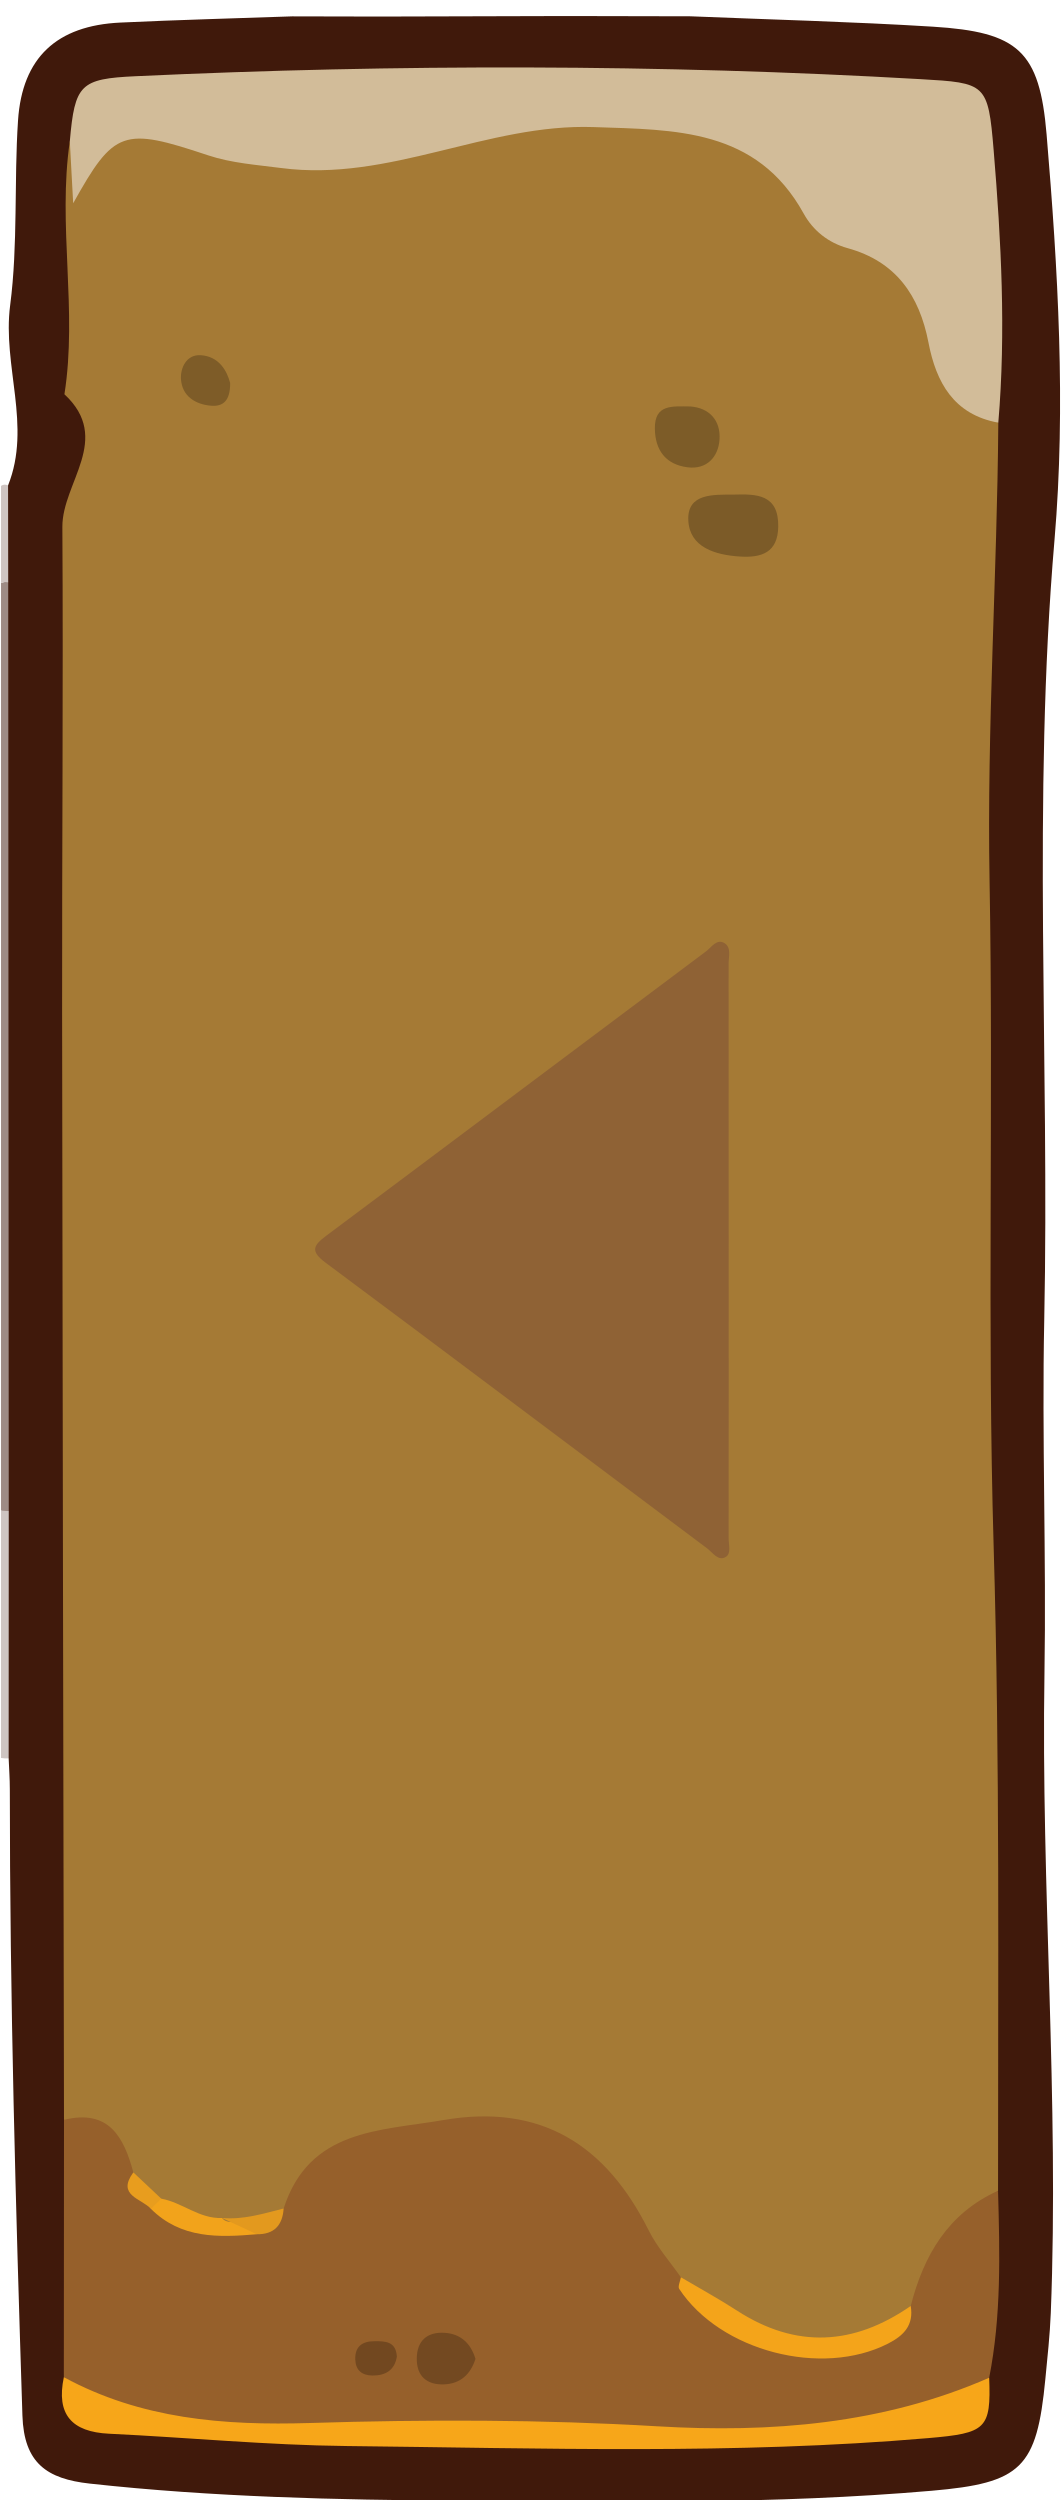
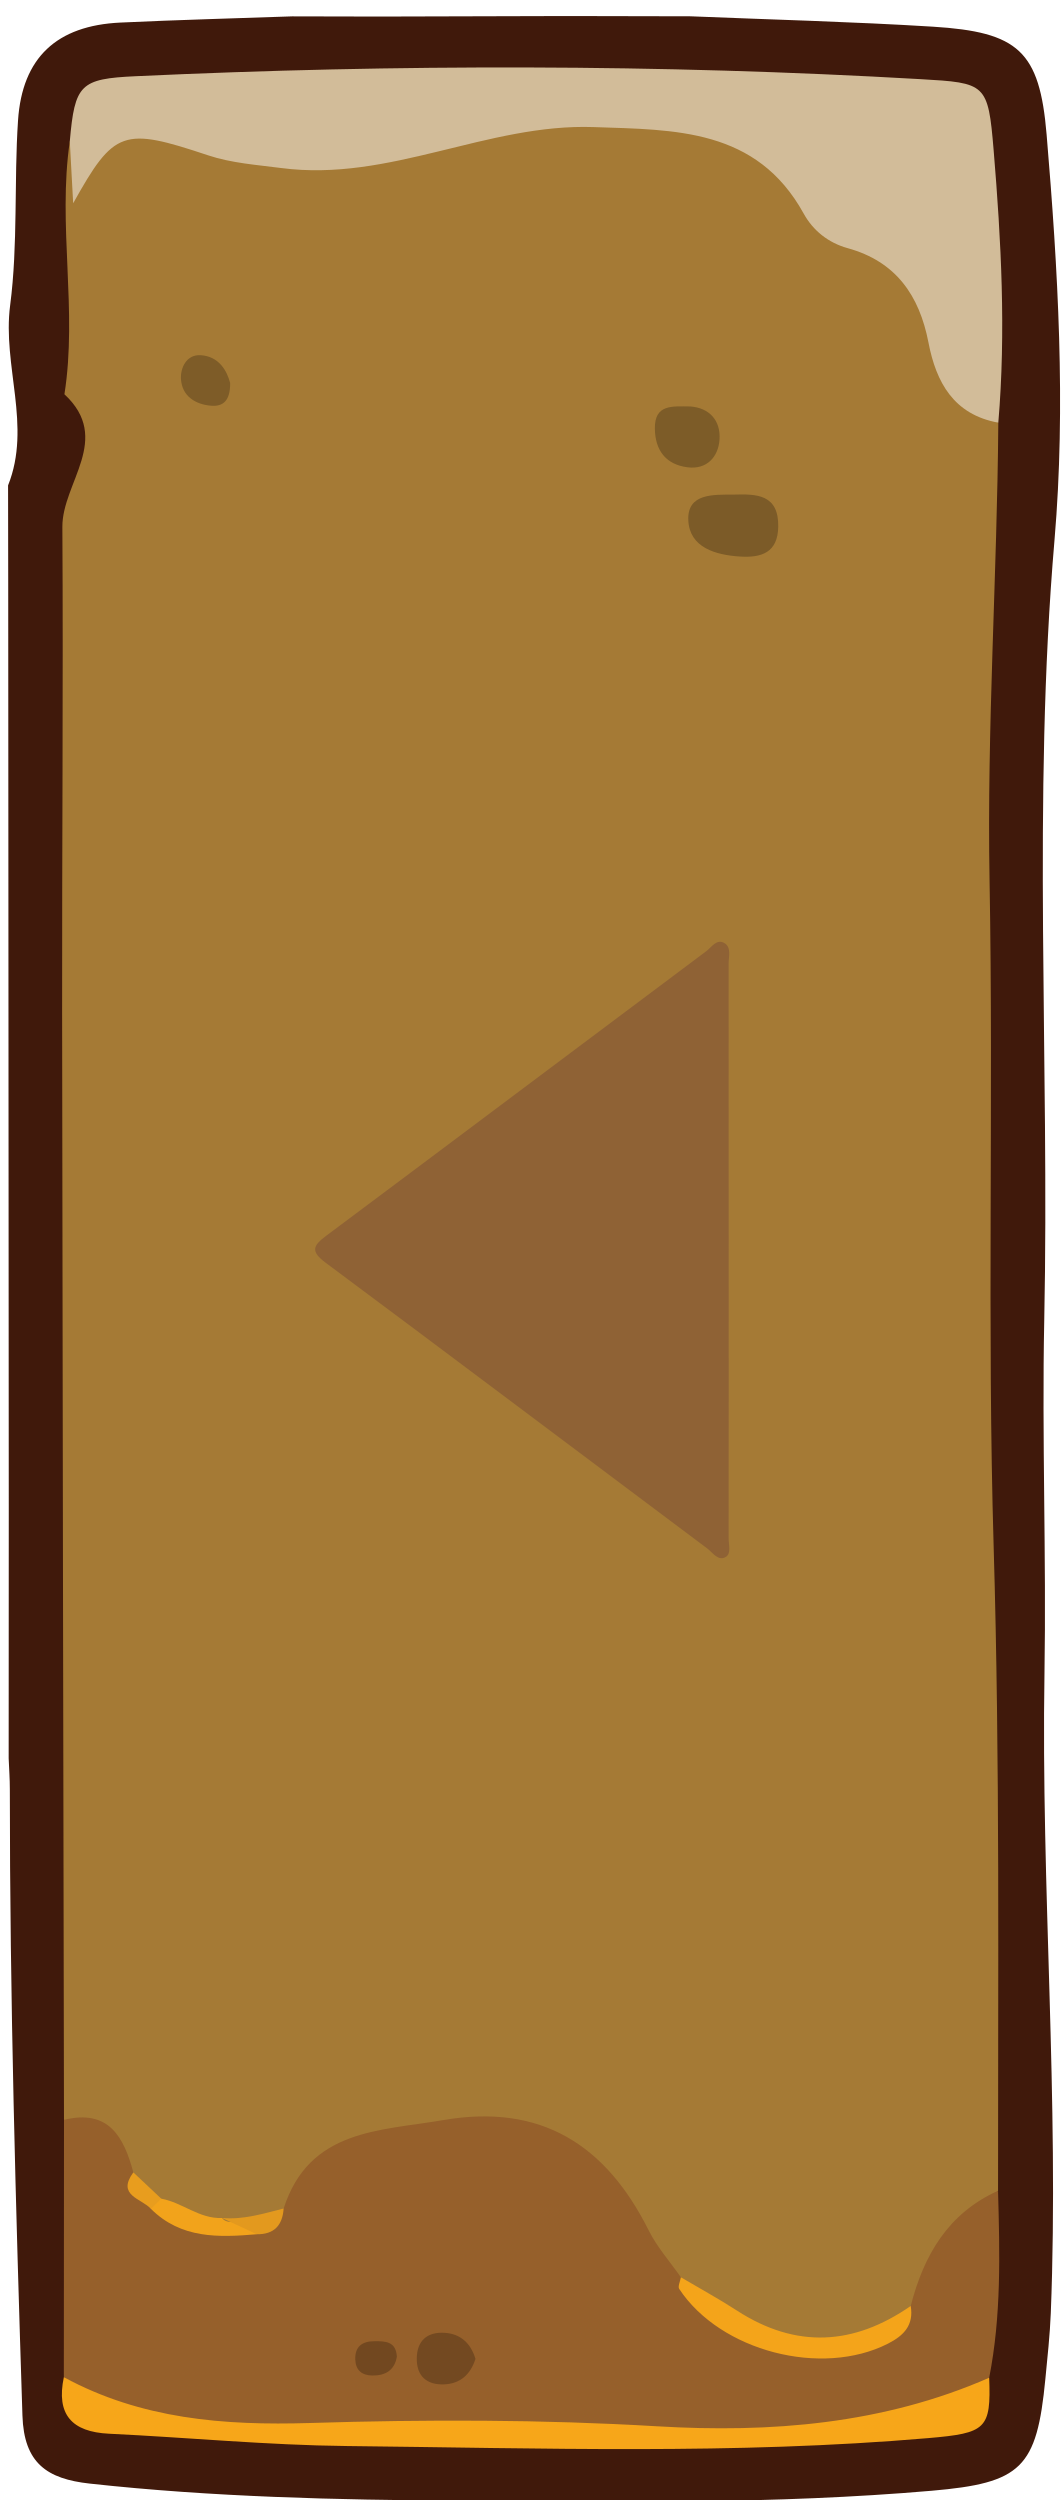
- <svg xmlns="http://www.w3.org/2000/svg" version="1.1" id="Ebene_1" x="0px" y="0px" width="119.985px" height="282.965px" viewBox="0 0 119.985 282.965" enable-background="new 0 0 119.985 282.965" xml:space="preserve">
+ <svg xmlns="http://www.w3.org/2000/svg" version="1.1" id="Ebene_1" x="0px" y="0px" width="119.984px" height="282.965px" viewBox="0 0 119.984 282.965" enable-background="new 0 0 119.984 282.965" xml:space="preserve">
  <g>
-     <path fill-rule="evenodd" clip-rule="evenodd" fill="#9E8B85" d="M0.115,170.979c0-34.996,0-69.991,0-104.987   c0.715-0.287,1.263-0.097,1.65,0.568c1.211,2.324,0.956,4.855,0.958,7.328c0.026,29.731,0.025,59.461,0,89.193   c-0.002,2.473,0.257,5.005-0.949,7.334C1.384,171.079,0.83,171.267,0.115,170.979z" />
-     <path fill-rule="evenodd" clip-rule="evenodd" fill="#CEC5C2" d="M0.115,170.979c0.291,0.03,0.582,0.05,0.875,0.06   c0.856,0.635,1.34,1.55,1.412,2.547c0.547,7.63,0.552,15.265-0.003,22.895c-0.073,0.996-0.558,1.911-1.42,2.541l-0.433,0.003   l-0.43-0.048C0.115,189.644,0.115,180.311,0.115,170.979z" />
-     <path fill-rule="evenodd" clip-rule="evenodd" fill="#CFC5C2" d="M0.928,65.912l-0.414-0.037l-0.398,0.117   c0-3.667,0-7.332,0-10.999c0.255-0.164,0.521-0.183,0.796-0.054C3.46,58.593,3.435,62.25,0.928,65.912z" />
-     <path fill-rule="evenodd" clip-rule="evenodd" fill="#40190B" d="M33.066,1.852c3.328,0.008,6.657,0.015,9.985,0.022   c7.044-0.02,14.088-0.039,21.133-0.059c4.657,0.01,9.314,0.021,13.972,0.03c9.143,0.377,18.295,0.609,27.426,1.174   c9.69,0.601,12.084,2.76,12.878,12.2c1.284,15.275,2.194,30.691,0.894,45.905c-2.519,29.452-0.554,58.888-1.161,88.318   c-0.275,13.322,0.246,26.66,0.026,39.984c-0.398,24.137,1.671,48.243,0.715,72.38c-0.099,2.491-0.375,4.977-0.614,7.461   c-0.971,10.08-2.695,11.774-12.874,12.653c-17.782,1.534-35.605,1.261-53.422,1.131c-13.98-0.103-27.951-0.414-41.874-1.944   c-4.82-0.53-7.438-2.298-7.612-7.694c-0.762-23.631-1.427-47.26-1.426-70.903c0.001-1.164-0.086-2.326-0.132-3.49   c0.004-9.327,0.007-18.655,0.011-27.982c-0.021-35.042-0.042-70.085-0.062-105.126c-0.005-3.658-0.011-7.315-0.016-10.972   C3.605,48.2,0.256,41.405,1.149,34.557c0.899-6.896,0.428-13.958,0.892-20.925C2.514,6.508,6.433,2.894,13.619,2.555   C20.098,2.249,26.584,2.081,33.066,1.852z" />
-     <path fill-rule="evenodd" clip-rule="evenodd" fill="#A57A35" d="M112.995,47.84c-0.13,17.272-1.302,34.511-0.991,51.809   c0.451,25.14-0.278,50.308,0.464,75.437c0.718,24.302,0.482,48.586,0.497,72.879c-4.305,3.961-7.187,8.905-9.728,14.094   c-5.716,4.231-11.802,5.066-18.207,1.759c-2.951-1.523-5.834-3.202-8.515-5.191c-3.843-3.908-5.915-9.124-9.815-13.049   c-2.87-2.888-5.876-4.673-10.042-4.329c-2.301,0.189-4.627-0.023-6.941,0.123c-7.212,0.456-13.634,2.38-17.383,9.309   c-2.094,1.35-4.428,1.644-6.847,1.572c-2.652-0.044-4.979-1.08-7.221-2.377c-1.42-0.93-2.575-2.16-3.764-3.349   c-1.599-3.097-3.608-5.745-7.259-6.592C7.17,198.15,7.077,156.366,7.03,114.582C7.01,96.27,7.169,77.956,7.059,59.645   c-0.03-5.014,5.688-9.948,0.233-15.019c1.502-9.517-0.787-19.114,0.61-28.632C9.574,17.2,9.22,18.752,8.974,20.08   c0.806-2.197,2.547-4.078,4.983-5.289c2.674-1.33,5.188-0.392,7.709,0.54c8.733,3.225,17.617,3.291,26.46,0.755   c9.229-2.645,18.538-3.648,28.063-2.444c6.359,0.805,11.844,3.16,15.399,8.881c1.56,2.511,3.989,3.945,6.633,5.079   c3.366,1.443,6.129,3.655,7.008,7.301C106.479,40.083,108.792,44.495,112.995,47.84z" />
-     <path fill-rule="evenodd" clip-rule="evenodd" fill="#96602B" d="M7.244,239.935c5.063-1.243,6.774,1.933,7.848,5.951   c0.235,1.881,1.745,2.786,2.993,3.894c3.146,2.038,6.621,2.521,10.265,2.188c1.694,0.171,2.732-0.898,3.754-1.997   c2.897-9.007,10.866-8.766,18.089-10.011c11.044-1.901,18.396,2.812,23.223,12.477c0.951,1.905,2.42,3.551,3.649,5.316   c5.515,5.962,11.823,9.629,20.363,7.409c2.524-0.656,4.582-1.663,5.652-4.159c1.473-5.728,4.219-10.489,9.883-13.038   c0.201,7.08,0.38,14.157-1.001,21.162c-1.499,2.839-4.342,3.478-7.068,4.16c-10.254,2.567-20.713,2.988-31.203,2.536   c-13.626-0.587-27.239-0.332-40.867-0.131c-6.592,0.098-13.262-0.512-19.679-2.398c-2.41-0.709-4.689-1.781-5.92-4.228   C7.232,259.356,7.238,249.646,7.244,239.935z" />
-     <path fill-rule="evenodd" clip-rule="evenodd" fill="#D2BC99" d="M112.995,47.84c-5.049-0.915-7.038-4.563-7.905-9.065   c-1.029-5.338-3.686-9.178-9.141-10.685c-2.202-0.608-3.928-1.999-4.986-3.918c-5.329-9.661-14.58-9.468-23.764-9.788   c-12.047-0.42-23.124,6.238-35.349,4.637c-2.804-0.367-5.64-0.554-8.307-1.444c-9.609-3.209-10.617-2.904-15.26,5.431   c-0.131-2.423-0.256-4.719-0.381-7.014c0.564-6.465,1.181-7.077,7.476-7.369c29.604-1.374,59.206-1.373,88.798,0.333   c7.421,0.427,7.661,0.47,8.29,8.029C113.318,27.246,113.871,37.538,112.995,47.84z" />
-     <path fill-rule="evenodd" clip-rule="evenodd" fill="#F7A619" d="M7.226,269.066c8.733,4.739,18.101,5.486,27.869,5.184   c13.096-0.407,26.196-0.405,39.327,0.375c12.747,0.757,25.535-0.23,37.542-5.499c0.215,5.806-0.343,6.271-6.892,6.834   c-21.931,1.884-43.898,1.135-65.853,0.896c-8.963-0.098-17.917-0.965-26.878-1.393C8.102,275.261,6.343,273.269,7.226,269.066z" />
-     <path fill-rule="evenodd" clip-rule="evenodd" fill="#F4A41A" d="M103.082,261.003c0.351,2.159-0.743,3.332-2.585,4.269   c-7.49,3.81-18.952,0.867-23.617-6.195c-0.183-0.277,0.114-0.873,0.187-1.321c2.122,1.254,4.291,2.438,6.359,3.778   C90.117,265.864,96.646,265.469,103.082,261.003z" />
-     <path fill-rule="evenodd" clip-rule="evenodd" fill="#7C5B28" d="M83.038,55.981c2.616-0.081,5.11-0.033,5.048,3.637   c-0.05,2.938-1.9,3.525-4.308,3.376c-2.797-0.172-5.719-1.021-5.87-4.085C77.755,55.815,80.742,55.993,83.038,55.981z" />
-     <path fill-rule="evenodd" clip-rule="evenodd" fill="#7D5C28" d="M78.127,46.005c2.115,0.149,3.467,1.543,3.312,3.763   c-0.136,1.927-1.42,3.411-3.63,3.123c-2.448-0.318-3.66-1.918-3.688-4.387C74.091,45.743,76.066,45.992,78.127,46.005z" />
-     <path fill-rule="evenodd" clip-rule="evenodd" fill="#7E5C28" d="M26.05,43.353c0.018,1.992-0.786,2.687-2.165,2.569   c-1.813-0.153-3.256-1.104-3.399-2.966c-0.101-1.306,0.624-2.844,2.209-2.754C24.776,40.32,25.689,41.958,26.05,43.353z" />
-     <path fill-rule="evenodd" clip-rule="evenodd" fill="#F2A31B" d="M29.057,252.886c-4.31,0.372-8.566,0.521-11.973-2.874   c-0.205-0.987,0.133-1.424,1.169-1.153c2.386,0.428,4.312,2.302,6.871,2.185C26.118,252.333,28.704,250.226,29.057,252.886z" />
-     <path fill-rule="evenodd" clip-rule="evenodd" fill="#E3991E" d="M29.057,252.886c-1.311-0.615-2.623-1.229-3.934-1.843   c2.417,0.227,4.688-0.496,6.982-1.072C31.981,251.876,31.028,252.913,29.057,252.886z" />
-     <path fill-rule="evenodd" clip-rule="evenodd" fill="#E89D1E" d="M18.252,248.859c-0.39,0.384-0.779,0.768-1.168,1.152   c-1.07-1.179-3.917-1.5-1.992-4.126C16.146,246.877,17.199,247.867,18.252,248.859z" />
-     <path fill-rule="evenodd" clip-rule="evenodd" fill="#734921" d="M53.817,266.991c-0.56,1.768-1.721,2.814-3.544,2.887   c-1.955,0.076-3.125-0.916-3.1-2.947c0.024-2.024,1.208-3.015,3.16-2.889C52.142,264.157,53.289,265.236,53.817,266.991z" />
-     <path fill-rule="evenodd" clip-rule="evenodd" fill="#724820" d="M44.919,266.735c-0.247,1.53-1.281,2.166-2.794,2.141   c-1.155-0.02-1.87-0.587-1.913-1.81c-0.053-1.505,0.821-2.077,2.184-2.074C43.581,264.994,44.817,264.981,44.919,266.735z" />
+     <path fill="#40190B" d="M33.066,1.852c3.328,0.008,6.657,0.015,9.985,0.022c7.044-0.02,14.088-0.039,21.133-0.059   c4.657,0.01,9.314,0.021,13.973,0.03c9.143,0.377,18.295,0.609,27.426,1.174c9.689,0.601,12.084,2.76,12.878,12.2   c1.284,15.275,2.194,30.691,0.894,45.905c-2.519,29.452-0.554,58.888-1.161,88.317c-0.274,13.322,0.246,26.66,0.026,39.984   c-0.397,24.137,1.671,48.243,0.715,72.38c-0.099,2.491-0.375,4.978-0.614,7.462c-0.971,10.079-2.694,11.773-12.873,12.652   c-17.782,1.534-35.605,1.261-53.423,1.131c-13.979-0.103-27.95-0.414-41.874-1.943c-4.819-0.53-7.438-2.299-7.611-7.694   c-0.763-23.631-1.428-47.26-1.427-70.903c0.002-1.164-0.086-2.326-0.132-3.49c0.004-9.326,0.007-18.654,0.012-27.981   C0.97,135.996,0.949,100.953,0.929,65.912c-0.005-3.658-0.011-7.315-0.016-10.972c2.691-6.74-0.657-13.535,0.235-20.383   c0.899-6.896,0.429-13.958,0.893-20.925C2.514,6.508,6.433,2.894,13.619,2.555C20.098,2.249,26.584,2.081,33.066,1.852z" />
+     <path fill="#A57A35" d="M112.995,47.84c-0.13,17.272-1.303,34.511-0.991,51.809c0.451,25.14-0.278,50.308,0.464,75.437   c0.718,24.302,0.482,48.586,0.497,72.879c-4.305,3.961-7.188,8.905-9.728,14.094c-5.717,4.231-11.803,5.066-18.207,1.76   c-2.951-1.523-5.834-3.202-8.516-5.191c-3.843-3.908-5.915-9.124-9.814-13.049c-2.87-2.889-5.876-4.673-10.042-4.329   c-2.302,0.188-4.627-0.022-6.941,0.123c-7.212,0.456-13.634,2.38-17.383,9.309c-2.094,1.351-4.428,1.645-6.847,1.572   c-2.652-0.044-4.979-1.08-7.222-2.377c-1.42-0.93-2.575-2.16-3.764-3.349c-1.6-3.098-3.608-5.745-7.259-6.592   C7.17,198.15,7.077,156.366,7.031,114.582C7.01,96.27,7.169,77.956,7.059,59.645c-0.029-5.014,5.688-9.948,0.233-15.019   c1.502-9.517-0.787-19.114,0.609-28.632C9.574,17.2,9.22,18.752,8.974,20.08c0.807-2.197,2.547-4.078,4.983-5.289   c2.674-1.33,5.188-0.392,7.709,0.54c8.732,3.225,17.617,3.291,26.46,0.755c9.229-2.645,18.538-3.648,28.062-2.444   c6.359,0.805,11.845,3.16,15.399,8.881c1.56,2.511,3.989,3.945,6.633,5.079c3.366,1.443,6.129,3.655,7.008,7.301   C106.479,40.083,108.792,44.495,112.995,47.84z" />
+     <path fill="#96602B" d="M7.244,239.936c5.062-1.244,6.773,1.933,7.848,5.95c0.235,1.882,1.745,2.786,2.993,3.895   c3.146,2.038,6.621,2.521,10.265,2.188c1.694,0.171,2.732-0.897,3.754-1.997c2.897-9.007,10.866-8.766,18.089-10.011   c11.045-1.901,18.396,2.812,23.224,12.478c0.951,1.904,2.42,3.551,3.648,5.315c5.516,5.962,11.823,9.629,20.363,7.409   c2.524-0.656,4.582-1.663,5.652-4.159c1.473-5.728,4.219-10.489,9.883-13.038c0.201,7.08,0.38,14.157-1.001,21.162   c-1.499,2.839-4.342,3.479-7.068,4.16c-10.254,2.566-20.713,2.988-31.203,2.536c-13.626-0.587-27.238-0.332-40.866-0.132   c-6.593,0.099-13.263-0.512-19.68-2.397c-2.41-0.709-4.688-1.781-5.92-4.228C7.232,259.355,7.239,249.646,7.244,239.936z" />
+     <path fill="#D2BC99" d="M112.995,47.84c-5.049-0.915-7.038-4.562-7.905-9.065c-1.029-5.338-3.686-9.178-9.141-10.685   c-2.202-0.608-3.929-1.999-4.986-3.918c-5.329-9.661-14.58-9.468-23.764-9.788c-12.048-0.42-23.124,6.238-35.35,4.637   c-2.804-0.367-5.64-0.554-8.307-1.444c-9.609-3.209-10.617-2.904-15.26,5.431c-0.132-2.423-0.257-4.719-0.382-7.014   c0.564-6.465,1.182-7.077,7.477-7.369c29.604-1.374,59.206-1.373,88.798,0.333c7.421,0.427,7.661,0.47,8.29,8.029   C113.318,27.246,113.871,37.538,112.995,47.84z" />
+     <path fill="#F7A619" d="M7.226,269.066c8.733,4.738,18.102,5.485,27.869,5.184c13.096-0.407,26.196-0.405,39.327,0.375   c12.747,0.757,25.535-0.23,37.542-5.499c0.215,5.806-0.343,6.271-6.892,6.834c-21.932,1.884-43.898,1.135-65.854,0.896   c-8.963-0.098-17.917-0.965-26.878-1.393C8.102,275.261,6.343,273.27,7.226,269.066z" />
+     <path fill="#F4A41A" d="M103.082,261.003c0.351,2.159-0.743,3.332-2.585,4.269c-7.49,3.811-18.952,0.867-23.617-6.194   c-0.183-0.277,0.114-0.873,0.187-1.321c2.122,1.254,4.291,2.438,6.359,3.778C90.117,265.864,96.646,265.469,103.082,261.003z" />
+     <path fill="#7C5B28" d="M83.038,55.981c2.616-0.081,5.109-0.033,5.048,3.637c-0.05,2.938-1.9,3.525-4.309,3.376   c-2.797-0.172-5.719-1.021-5.869-4.085C77.755,55.815,80.742,55.993,83.038,55.981z" />
+     <path fill="#7D5C28" d="M78.127,46.005c2.115,0.149,3.467,1.543,3.312,3.763c-0.136,1.927-1.42,3.411-3.63,3.123   c-2.448-0.318-3.66-1.918-3.688-4.387C74.091,45.743,76.066,45.992,78.127,46.005z" />
+     <path fill="#7E5C28" d="M26.05,43.353c0.018,1.992-0.786,2.687-2.165,2.569c-1.812-0.153-3.256-1.104-3.399-2.966   c-0.101-1.306,0.624-2.844,2.209-2.754C24.776,40.32,25.689,41.958,26.05,43.353z" />
+     <path fill="#F2A31B" d="M29.057,252.886c-4.31,0.372-8.565,0.521-11.973-2.874c-0.205-0.986,0.133-1.424,1.169-1.152   c2.386,0.428,4.312,2.302,6.871,2.185C26.118,252.333,28.704,250.227,29.057,252.886z" />
+     <path fill="#E3991E" d="M29.057,252.886c-1.311-0.614-2.623-1.229-3.934-1.843c2.417,0.227,4.688-0.496,6.981-1.072   C31.981,251.876,31.028,252.913,29.057,252.886z" />
+     <path fill="#E89D1E" d="M18.252,248.859c-0.39,0.384-0.779,0.768-1.168,1.151c-1.07-1.179-3.917-1.5-1.992-4.126   C16.146,246.877,17.199,247.867,18.252,248.859z" />
+     <path fill="#734921" d="M53.817,266.991c-0.56,1.768-1.721,2.813-3.544,2.887c-1.955,0.076-3.125-0.916-3.1-2.947   c0.024-2.023,1.208-3.015,3.16-2.889C52.142,264.157,53.289,265.236,53.817,266.991z" />
+     <path fill="#724820" d="M44.919,266.734c-0.247,1.53-1.281,2.166-2.794,2.142c-1.155-0.021-1.87-0.587-1.913-1.81   c-0.053-1.506,0.821-2.077,2.184-2.074C43.581,264.994,44.817,264.98,44.919,266.734z" />
  </g>
  <g>
-     <path fill-rule="evenodd" clip-rule="evenodd" fill="#8F6235" d="M82.477,141.609c0.002,10.832,0.006,21.662-0.008,32.494   c0,0.732,0.318,1.74-0.324,2.123c-0.861,0.516-1.482-0.504-2.094-0.961c-14.402-10.771-28.76-21.604-43.189-32.338   c-1.732-1.289-1.457-1.924,0.055-3.053c14.352-10.713,28.662-21.479,43.006-32.201c0.607-0.453,1.213-1.486,2.109-0.904   c0.764,0.496,0.434,1.538,0.436,2.343C82.482,119.945,82.477,130.777,82.477,141.609z" />
+     <path fill="#8F6235" d="M82.477,141.609c0.002,10.833,0.006,21.663-0.008,32.495c0,0.731,0.318,1.739-0.324,2.123   c-0.86,0.516-1.481-0.505-2.094-0.962c-14.402-10.771-28.76-21.604-43.189-32.338c-1.731-1.289-1.456-1.924,0.056-3.053   c14.352-10.713,28.662-21.479,43.006-32.201c0.607-0.453,1.213-1.486,2.109-0.904c0.764,0.496,0.434,1.538,0.436,2.343   C82.482,119.945,82.477,130.777,82.477,141.609z" />
  </g>
-   <path fill="none" d="M178.291,144.294c0.222,0.222,0.442,0.443,0.664,0.665" />
+   <path fill="none" d="M178.291,144.294c0.222,0.222,0.441,0.443,0.664,0.665" />
</svg>
